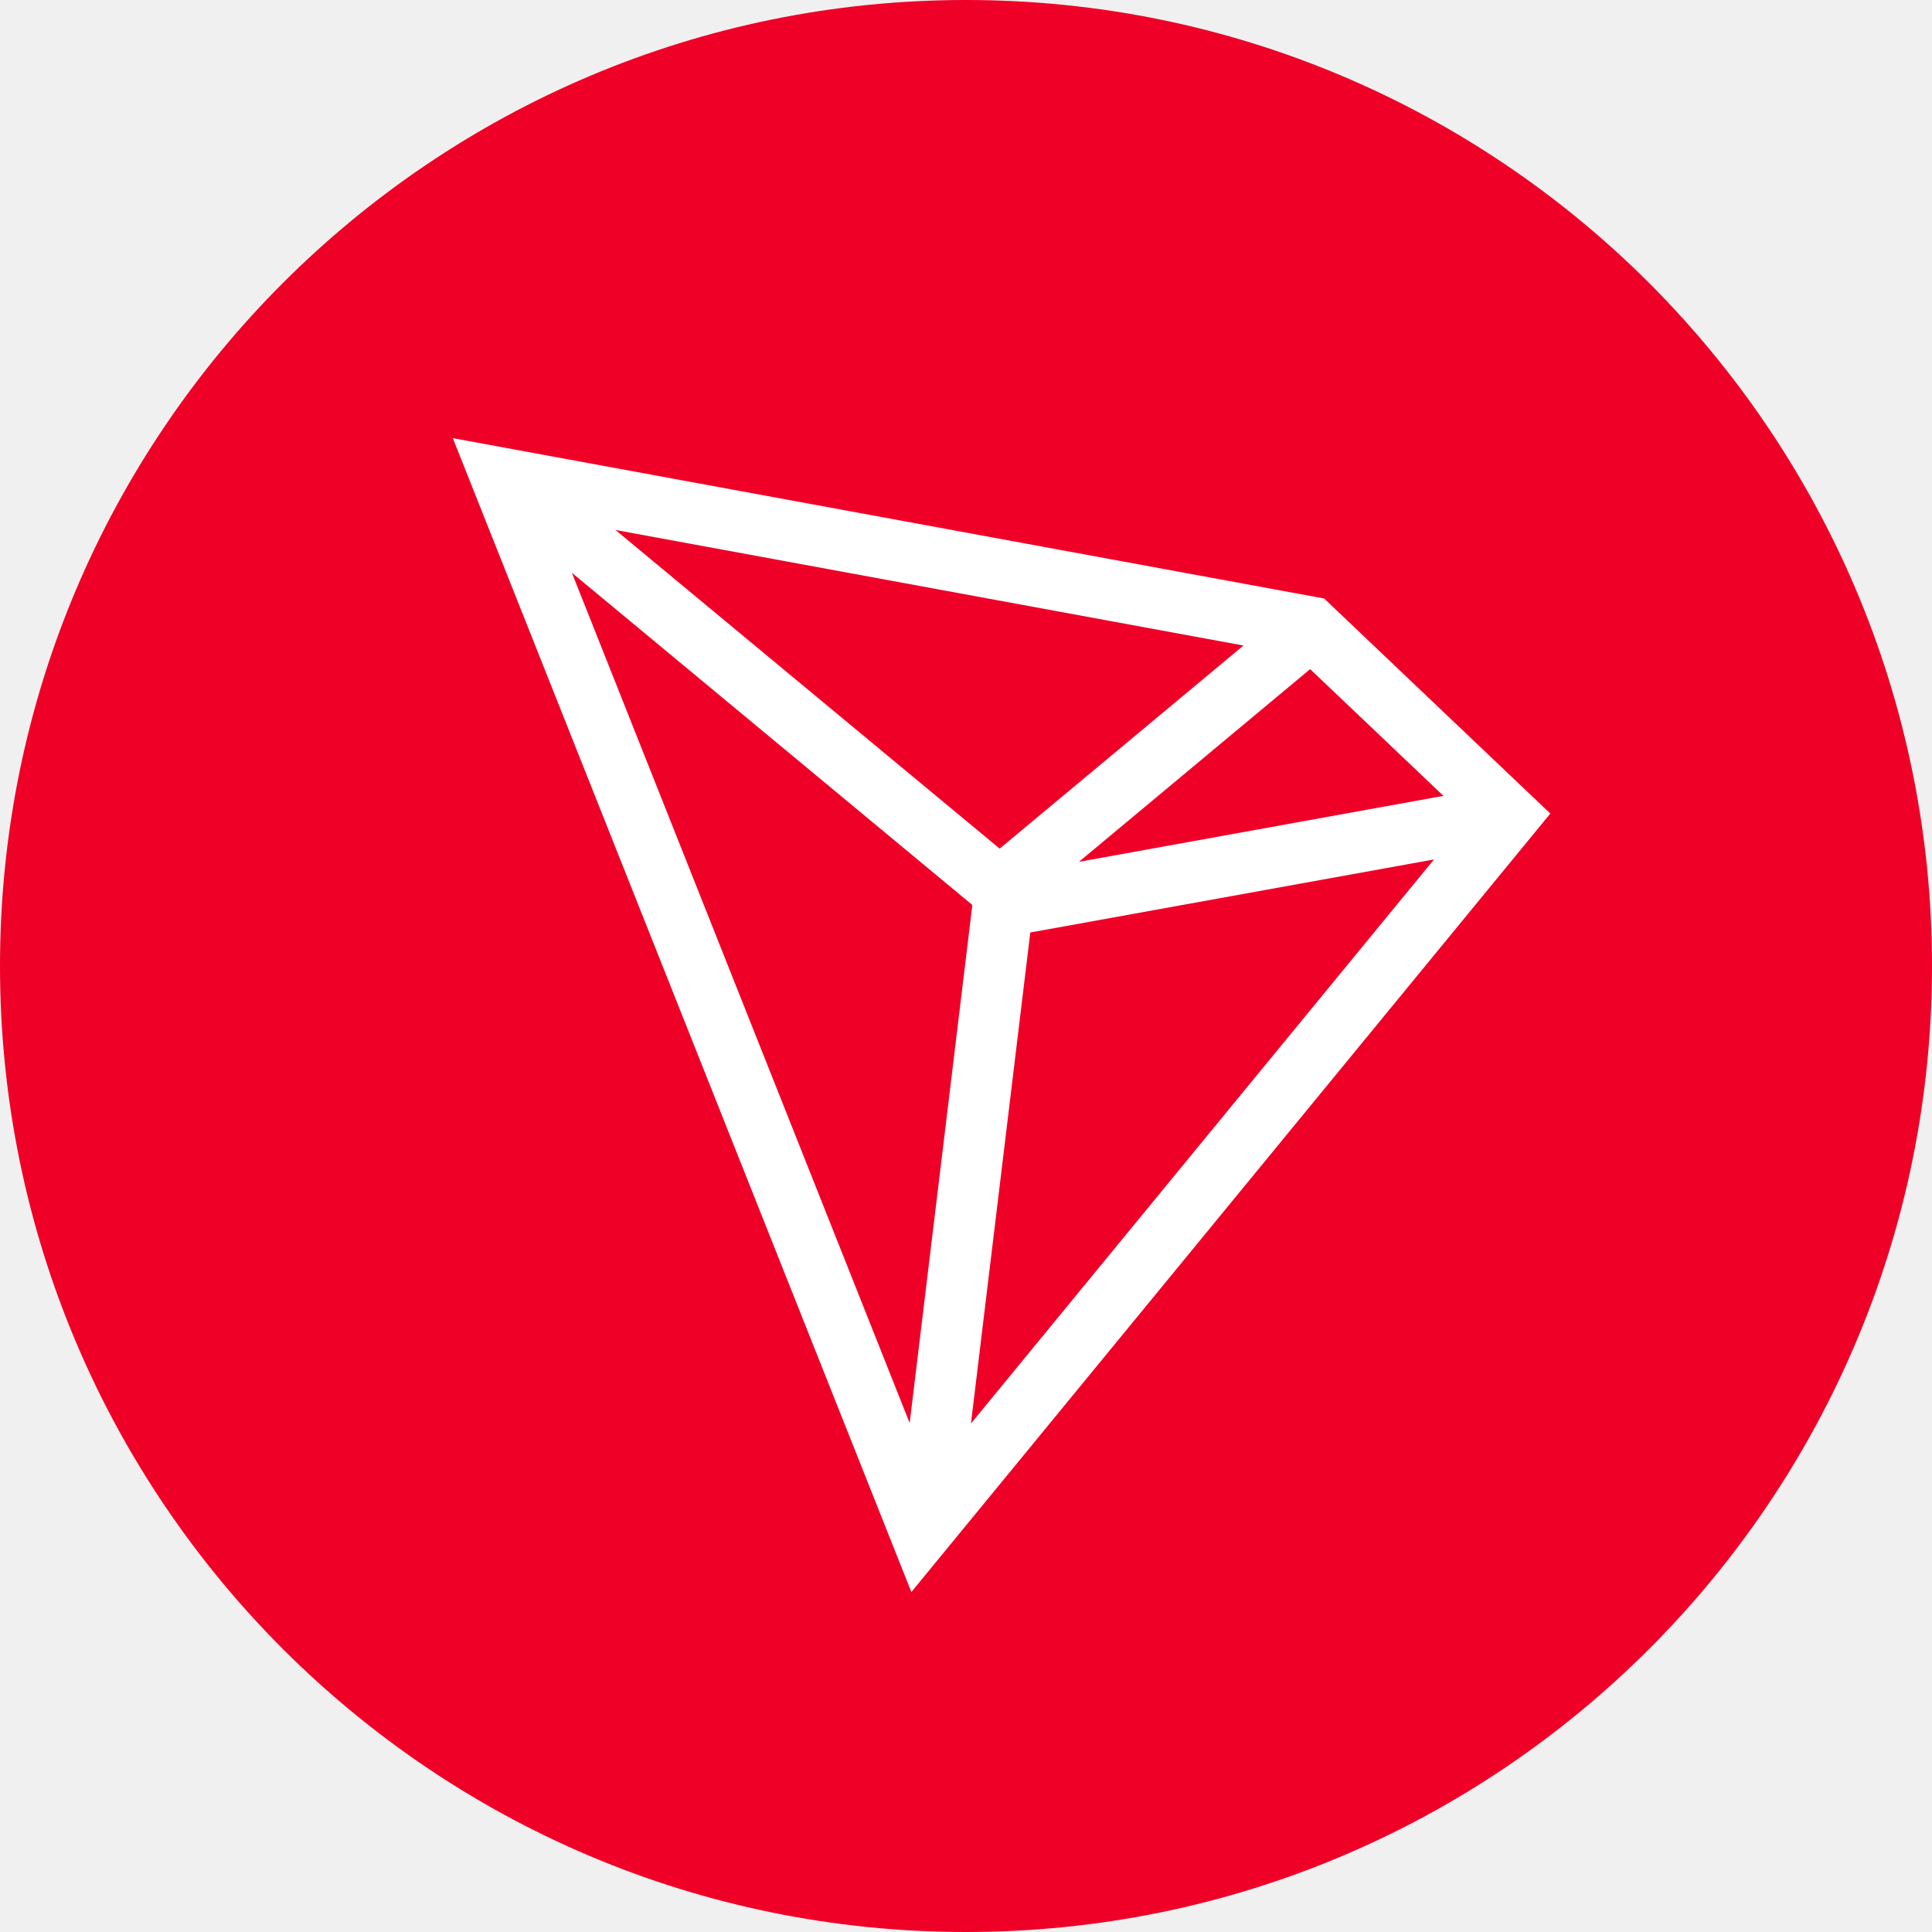
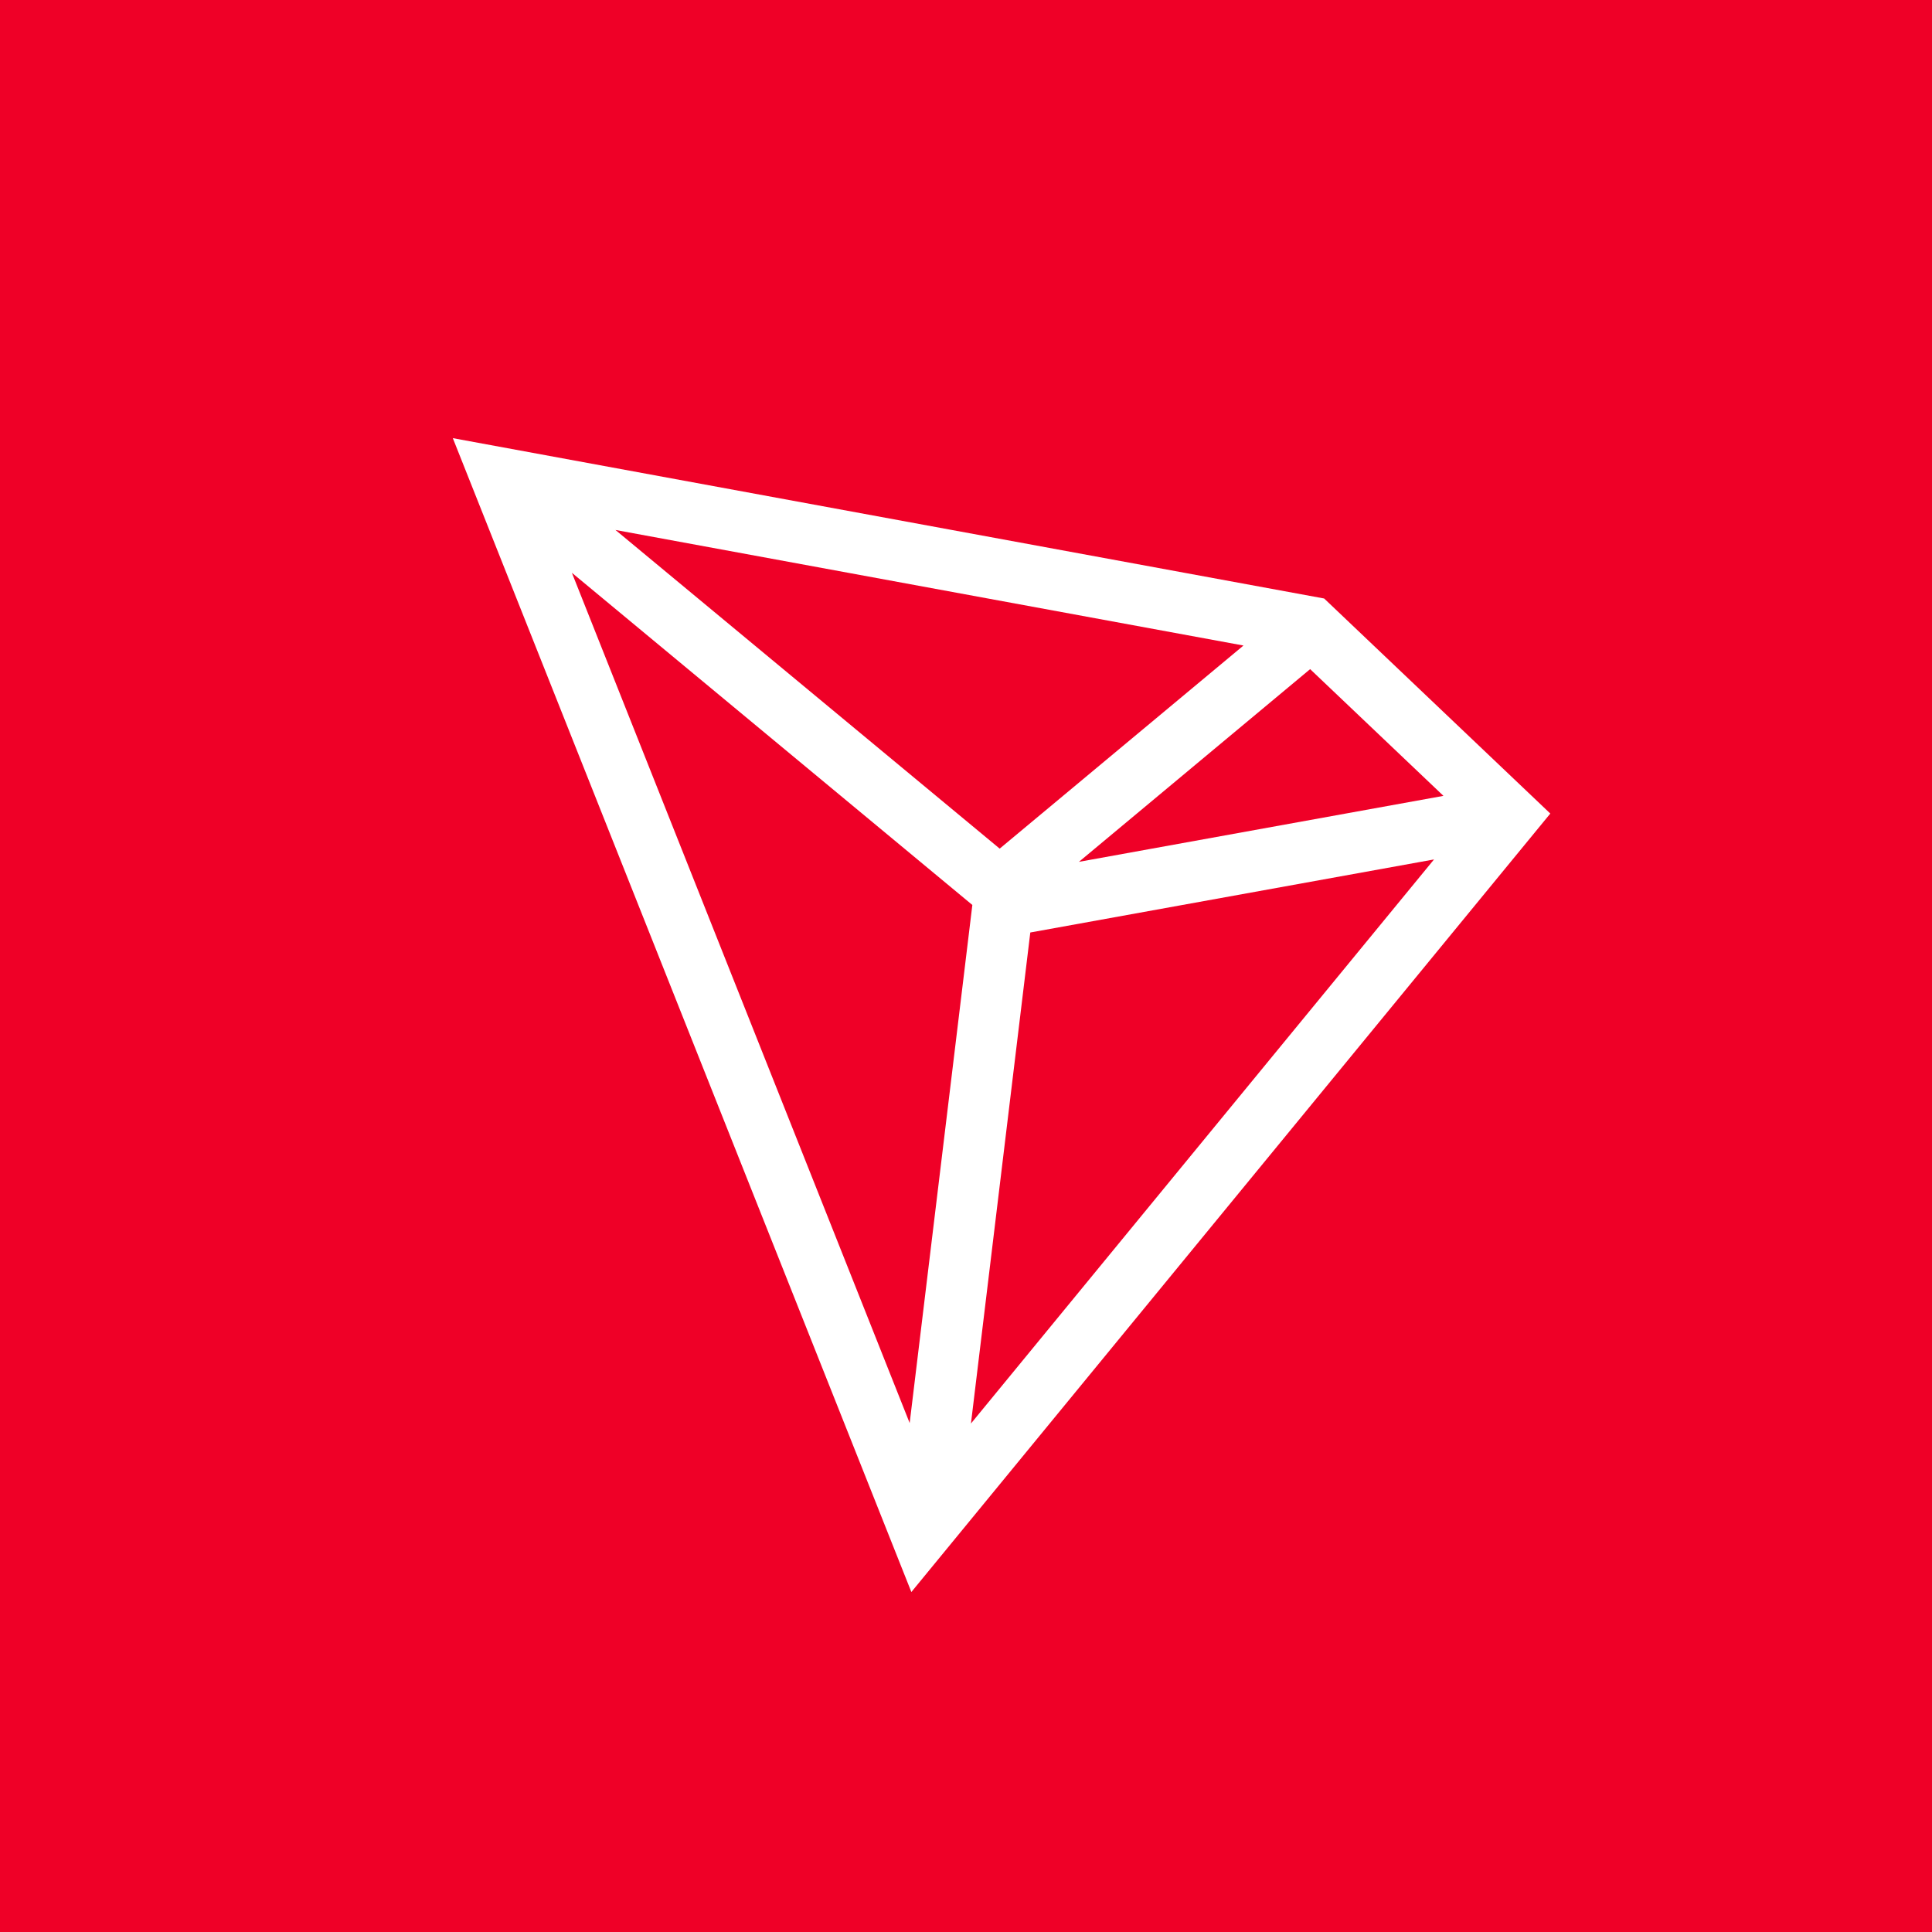
<svg xmlns="http://www.w3.org/2000/svg" width="32" height="32" viewBox="0 0 32 32">
  <g fill="none">
-     <circle fill="#EF0027" cx="16" cy="16" r="16" />
+     <rect x="0" y="0" width="32" height="32" fill="#EF0027" />
    <path d="M21.932 9.913L7.5 7.257l7.595 19.112 10.583-12.894-3.746-3.562zm-.232 1.17l2.208 2.099-6.038 1.093 3.83-3.192zm-5.142 2.973l-6.364-5.278 10.402 1.914-4.038 3.364zm-.453.934l-1.038 8.58L9.472 9.487l6.633 5.502zm.96.455l6.687-1.21-7.67 9.343.983-8.133z" fill="#FFF" />
  </g>
</svg>
